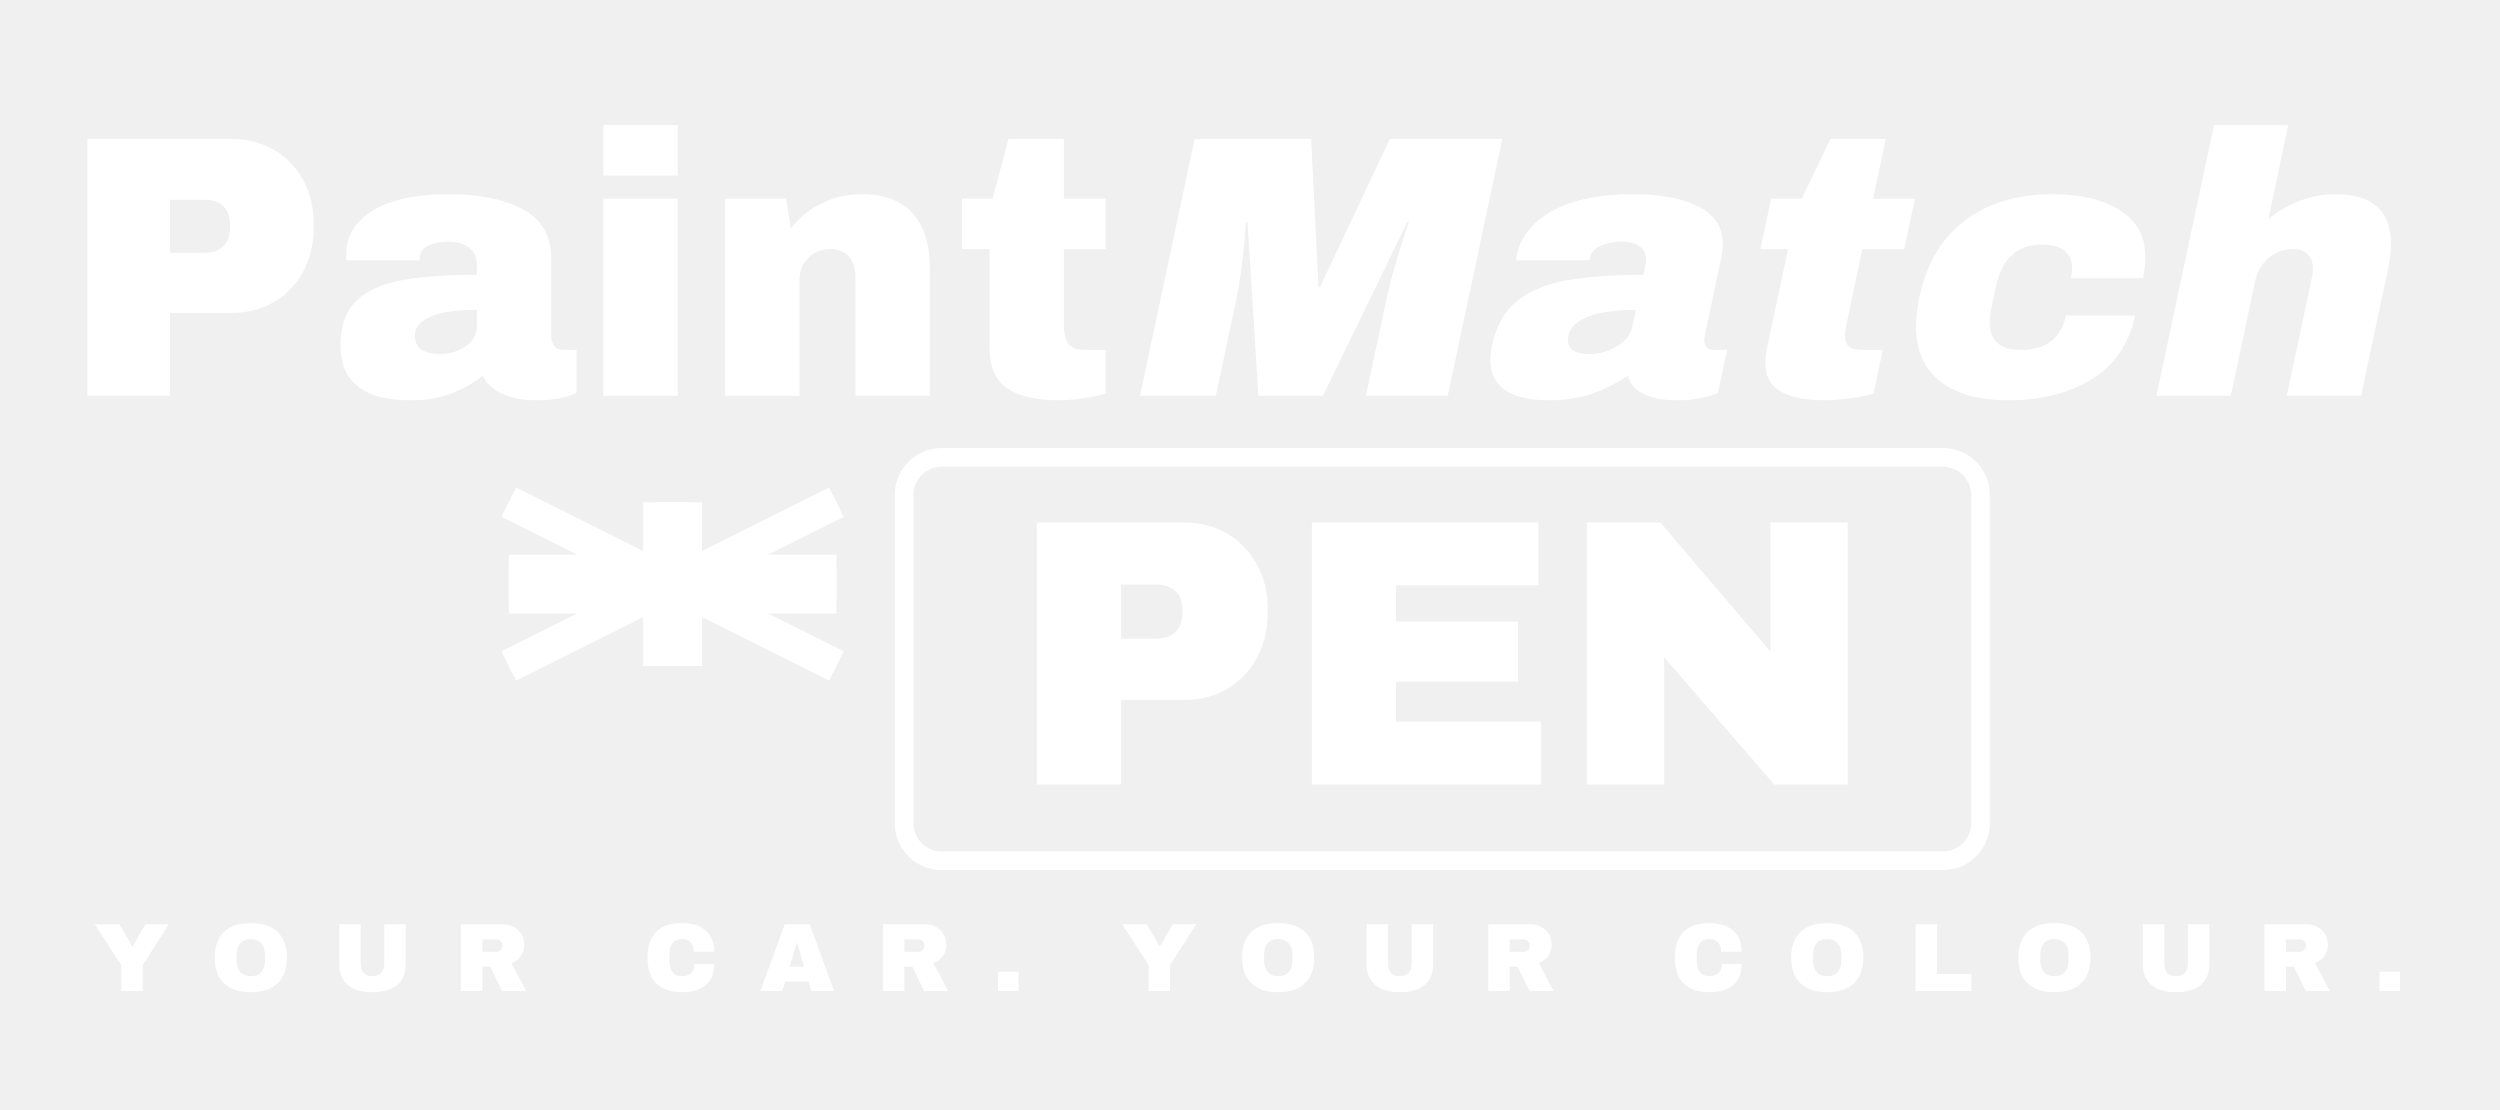
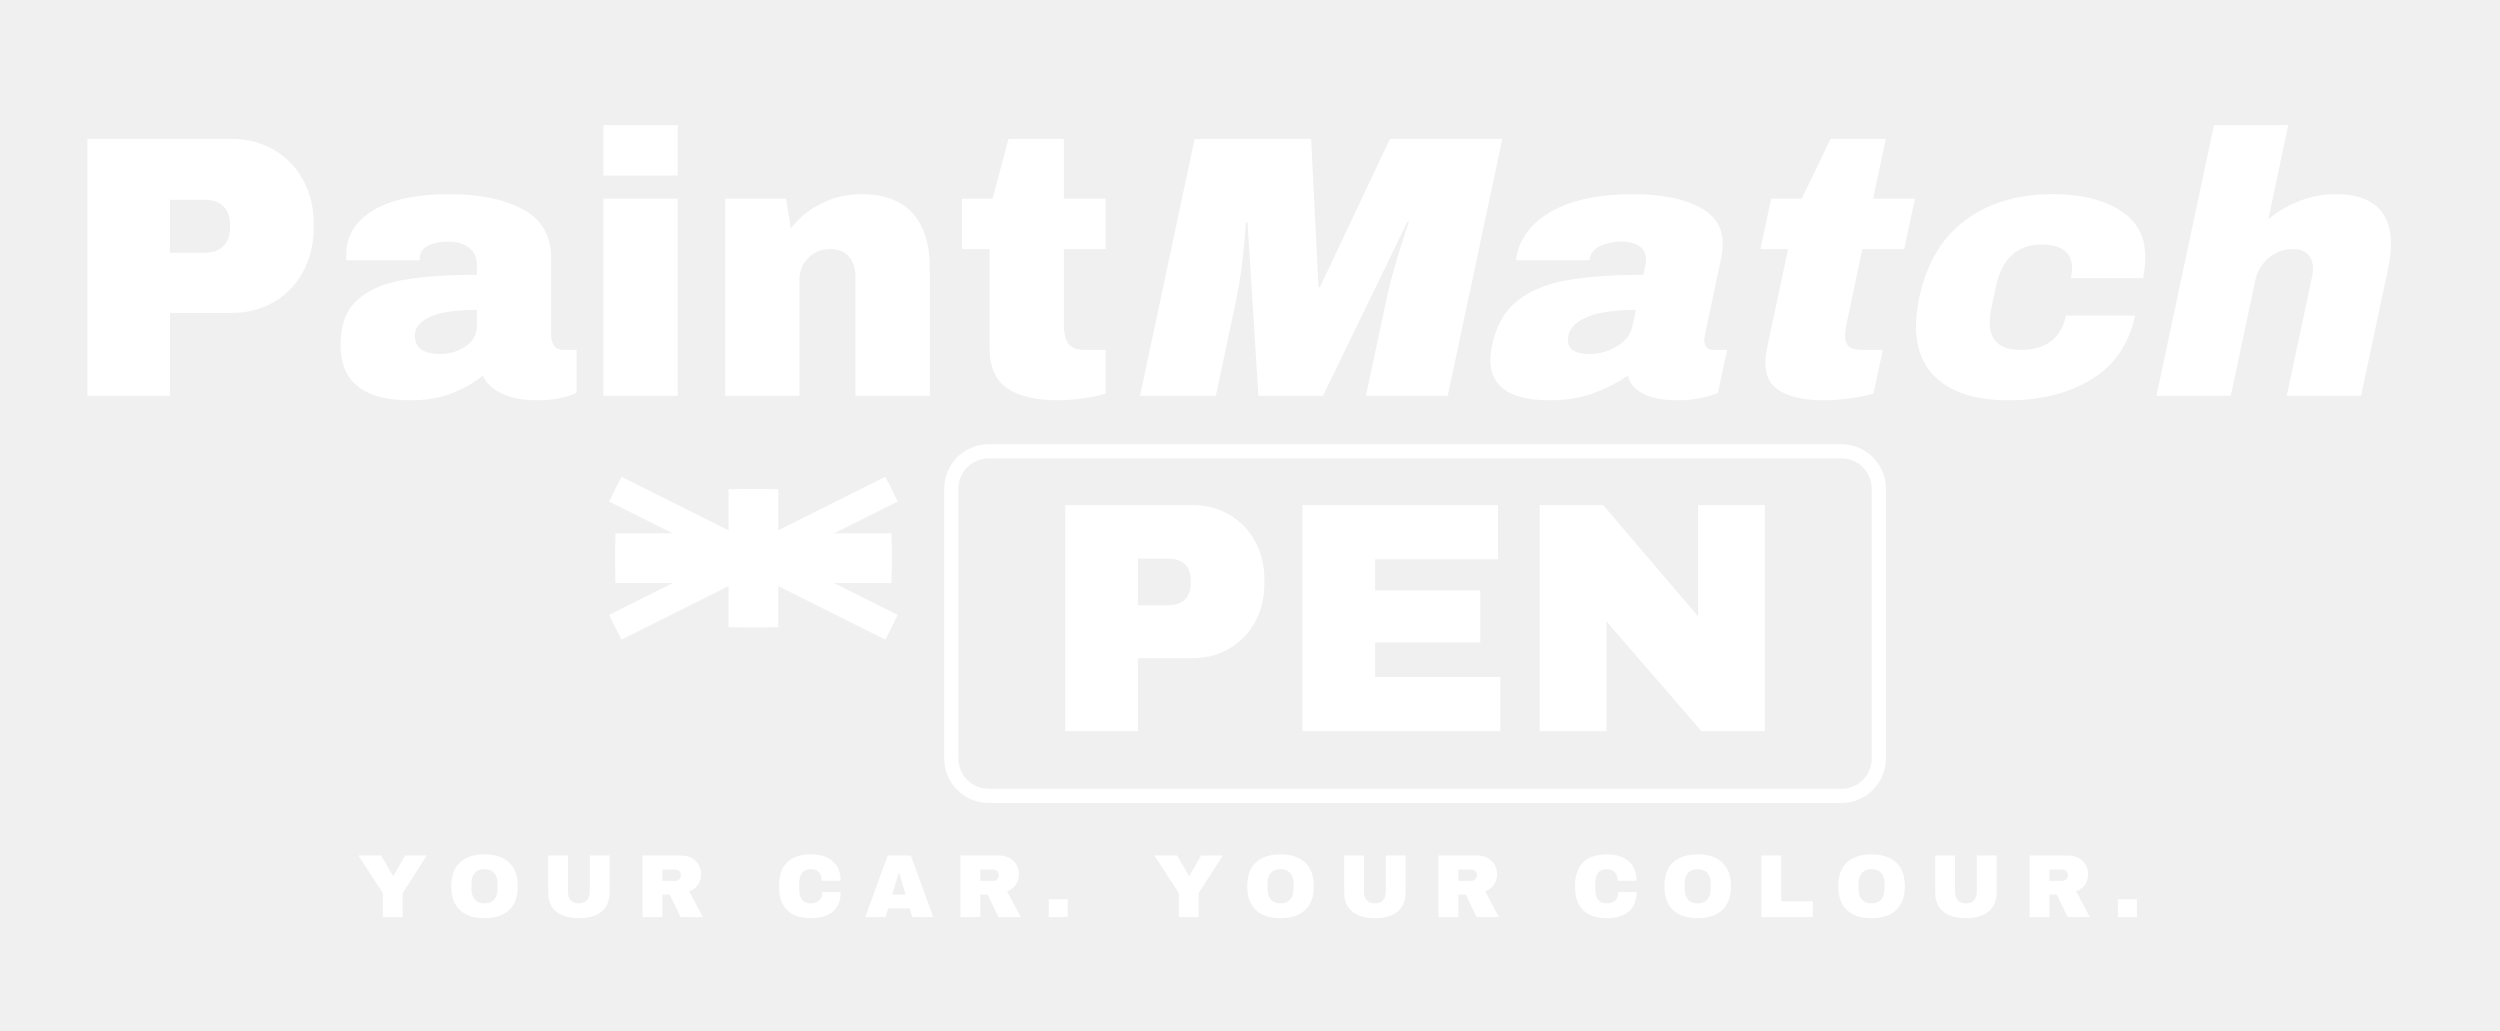
- <svg xmlns="http://www.w3.org/2000/svg" viewBox="0 0 1339.01 594.00" role="img" aria-label="PaintMatchPen">
+ <svg xmlns="http://www.w3.org/2000/svg" viewBox="0 0 1339.01 552.00" role="img" aria-label="PaintMatchPen">
  <path d="M168.0 119.6V122.2Q168.0 135.0 162.4 145.4Q156.8 155.8 146.8 161.7Q136.8 167.6 124.0 167.6H91.0V212.0H46.8V74.4H124.0Q136.8 74.4 146.8 80.3Q156.8 86.2 162.4 96.5Q168.0 106.8 168.0 119.6ZM91.0 135.4H109.2Q116.2 135.4 119.7 131.8Q123.2 128.2 123.2 122.0V120.4Q123.2 114.0 119.7 110.5Q116.2 107.0 109.2 107.0H91.0Z M295.2 138.4V179.6Q295.2 183.0 296.8 185.2Q298.4 187.4 301.6 187.4H308.8V210.4Q308.2 210.8 305.7 211.7Q303.2 212.6 298.6 213.5Q294.0 214.4 288.0 214.4Q276.4 214.4 268.9 210.9Q261.4 207.4 258.6 201.2Q251.0 207.2 241.6 210.8Q232.2 214.4 219.6 214.4Q182.4 214.4 182.4 184.8Q182.4 169.4 190.7 161.3Q199.0 153.2 214.6 150.2Q230.2 147.2 255.4 147.2V142.0Q255.4 135.8 251.1 132.6Q246.8 129.4 240.0 129.4Q233.8 129.4 229.3 131.6Q224.8 133.8 224.8 138.6V139.4H185.6Q185.4 138.4 185.4 136.6Q185.4 121.6 199.7 112.8Q214.0 104.0 240.6 104.0Q264.8 104.0 280.0 112.1Q295.2 120.2 295.2 138.4ZM222.2 179.6Q222.2 189.6 235.8 189.6Q243.6 189.6 249.5 185.4Q255.4 181.2 255.4 175.0V166.0Q238.4 166.0 230.3 169.7Q222.2 173.4 222.2 179.6Z M323.2 94.0V67.0H363.0V94.0ZM323.2 212.0V106.4H363.0V212.0Z M498 143.6V212.0H458.2V148.4Q458.2 141.6 454.7 137.5Q451.2 133.4 444.8 133.4Q437.4 133.4 432.8 138.2Q428.2 143.0 428.2 150.0V212.0H388.4V106.4H421L423.6 122.4Q429.8 114.0 439.9 109.0Q450 104.0 461.2 104.0Q479.6 104.0 488.8 114.2Q498 124.4 498 143.6Z M592.2 106.4V133.4H569.8V173.6Q569.8 180.8 572.2 184.1Q574.6 187.4 581 187.4H592.2V210.8Q587.4 212.4 579.8 213.4Q572.2 214.4 566.6 214.4Q549 214.4 539.5 208.0Q530 201.6 530 186.2V133.4H515.2V106.4H531.6L540.2 74.4H569.8V106.4Z" fill="#FFFFFF" />
  <path d="M731.6 212.0 742.143 162.4Q744.098 153.2 746.86 143.5Q749.622 133.8 751.825 127.2Q754.028 120.6 754.61 118.8H753.81L708.6 212.0H674L668.168 119.0H667.368Q667.185 120.8 666.704 127.3Q666.222 133.8 664.96 143.5Q663.698 153.2 661.743 162.4L651.2 212.0H610.6L639.848 74.4H702.248L706.171 153.8H706.971L744.448 74.4H804.648L775.4 212.0Z M921.844 138.4 913.087 179.6Q912.364 183.0 913.497 185.2Q914.629 187.4 917.829 187.4H925.029L920.14 210.4Q919.455 210.8 916.764 211.7Q914.072 212.6 909.281 213.5Q904.49 214.4 898.49 214.4Q886.89 214.4 880.134 210.9Q873.378 207.4 871.896 201.2Q863.02 207.2 852.855 210.8Q842.69 214.4 830.09 214.4Q792.89 214.4 799.182 184.8Q802.455 169.4 812.477 161.3Q822.498 153.2 838.736 150.2Q854.974 147.2 880.174 147.2L881.279 142.0Q882.597 135.8 878.977 132.6Q875.357 129.4 868.557 129.4Q862.357 129.4 857.39 131.6Q852.422 133.8 851.402 138.6L851.232 139.4H812.032Q812.044 138.4 812.427 136.6Q815.615 121.6 831.786 112.8Q847.956 104.0 874.556 104.0Q898.756 104.0 912.234 112.1Q925.713 120.2 921.844 138.4ZM840.087 179.6Q837.961 189.6 851.561 189.6Q859.361 189.6 866.154 185.4Q872.947 181.2 874.265 175.0L876.178 166.0Q859.178 166.0 850.291 169.7Q841.405 173.4 840.087 179.6Z M1025.646 106.4 1019.907 133.4H997.507L988.962 173.6Q987.432 180.8 989.13 184.1Q990.829 187.4 997.229 187.4H1008.429L1003.455 210.8Q998.315 212.4 990.502 213.4Q982.69 214.4 977.09 214.4Q959.49 214.4 951.35 208.0Q943.211 201.6 946.484 186.2L957.707 133.4H942.907L948.646 106.4H965.046L980.448 74.4H1010.048L1003.246 106.4Z M1147.791 149.0H1109.191Q1113.017 131.0 1093.417 131.0Q1073.817 131.0 1069.013 153.6L1066.59 165.0Q1061.829 187.4 1082.229 187.4Q1102.629 187.4 1106.54 169.0H1143.54Q1138.651 192.0 1120.17 203.2Q1101.69 214.4 1075.69 214.4Q1047.89 214.4 1035.066 200.4Q1022.241 186.4 1028.023 159.2Q1033.805 132.0 1052.58 118.0Q1071.356 104.0 1099.156 104.0Q1125.156 104.0 1138.897 115.1Q1152.637 126.2 1147.791 149.0Z M1250.756 104.0Q1269.156 104.0 1276.188 114.2Q1283.22 124.4 1279.139 143.6L1264.6 212.0H1224.8L1238.319 148.4Q1239.764 141.6 1237.135 137.5Q1234.507 133.4 1228.107 133.4Q1220.707 133.4 1215.087 138.2Q1209.466 143.0 1207.979 150.0L1194.8 212.0H1155L1185.821 67.0H1225.621L1214.908 117.4Q1222.668 111.0 1232.012 107.5Q1241.356 104.0 1250.756 104.0Z" fill="#FFFFFF" />
-   <rect x="258.25" y="248.00" width="204.00" height="210.00" rx="20.40" ry="20.40" fill="none" />
-   <line x1="272.53" y1="269.00" x2="447.97" y2="356.72" stroke="#FFF" stroke-width="17.54" />
-   <line x1="447.97" y1="269.00" x2="272.53" y2="356.72" stroke="#FFF" stroke-width="17.54" />
-   <line x1="272.53" y1="269.00" x2="447.97" y2="356.72" stroke="#FFF" stroke-width="8.77" />
-   <line x1="447.97" y1="269.00" x2="272.53" y2="356.72" stroke="#FFF" stroke-width="8.77" />
-   <line x1="360.25" y1="269.00" x2="360.25" y2="356.72" stroke="#FFF" stroke-width="31.58" />
-   <line x1="272.53" y1="312.86" x2="447.97" y2="312.86" stroke="#FFF" stroke-width="31.58" />
-   <line x1="360.25" y1="269.00" x2="360.25" y2="356.72" stroke="#FFF" stroke-width="17.54" />
-   <line x1="272.53" y1="312.86" x2="447.97" y2="312.86" stroke="#FFF" stroke-width="17.54" />
-   <rect x="484.25" y="245.00" width="576.51" height="216.00" rx="20.0" ry="20.0" fill="none" stroke="#FFF" stroke-width="10.0" />
-   <path d="M678.97 325.952V328.604Q678.97 341.66 673.258 352.268Q667.546 362.876 657.346 368.894Q647.146 374.912 634.09 374.912H600.43V420.2H555.346V279.848H634.09Q647.146 279.848 657.346 285.866Q667.546 291.884 673.258 302.39Q678.97 312.896 678.97 325.952ZM600.43 342.068H618.994Q626.134 342.068 629.704 338.396Q633.274 334.724 633.274 328.4V326.768Q633.274 320.24 629.704 316.67Q626.134 313.1 618.994 313.1H600.43Z M702.634 279.848H824.014V313.508H747.718V332.888H812.998V365.12H747.718V386.54H825.442V420.2H702.634Z M950.29 420.2 891.334 352.064V420.2H849.922V279.848H889.294L948.25 349.004V279.848H989.662V420.2Z" fill="#FFF" />
-   <path d="M76.444 530.8H64.952V516.916L50.756 495.024H63.964L70.828 506.932H71.036L77.9 495.024H90.432L76.444 516.916Z" fill="#FFFFFF" />
-   <path d="M153.664 512.912Q153.664 521.96 148.62 526.692Q143.576 531.424 134.32 531.424Q125.064 531.424 120.046 526.718Q115.028 522.012 115.028 512.912Q115.028 503.812 120.046 499.106Q125.064 494.4 134.32 494.4Q143.576 494.4 148.62 499.132Q153.664 503.864 153.664 512.912ZM126.78 511.248V514.576Q126.78 518.372 128.704 520.608Q130.628 522.844 134.32 522.844Q138.012 522.844 139.962 520.608Q141.912 518.372 141.912 514.576V511.248Q141.912 507.452 139.962 505.216Q138.012 502.98 134.32 502.98Q130.628 502.98 128.704 505.216Q126.78 507.452 126.78 511.248Z" fill="#FFFFFF" />
-   <path d="M199.528 531.424Q191 531.424 186.346 527.576Q181.692 523.728 181.692 516.396V495.024H193.184V516.24Q193.184 519.256 194.796 521.05Q196.408 522.844 199.476 522.844Q202.544 522.844 204.182 521.024Q205.82 519.204 205.82 516.24V495.024H217.312V516.396Q217.312 523.728 212.684 527.576Q208.056 531.424 199.528 531.424Z" fill="#FFFFFF" />
-   <path d="M273.888 515.824 281.844 530.8H268.948L262.604 517.748H258.34V530.8H246.848V495.024H268.74Q272.588 495.024 275.318 496.506Q278.048 497.988 279.426 500.51Q280.804 503.032 280.804 505.996Q280.804 509.272 279.036 511.924Q277.268 514.576 273.888 515.824ZM265.88 503.188H258.34V509.792H265.88Q267.232 509.792 268.168 508.83Q269.104 507.868 269.104 506.464Q269.104 505.06 268.168 504.124Q267.232 503.188 265.88 503.188Z" fill="#FFFFFF" />
+   <rect x="317.53" y="244.00" width="172.00" height="180.00" rx="17.20" ry="17.20" fill="none" />
+   <line x1="329.57" y1="262.00" x2="477.49" y2="335.96" stroke="#FFF" stroke-width="14.79" />
+   <line x1="477.49" y1="262.00" x2="329.57" y2="335.96" stroke="#FFF" stroke-width="14.79" />
+   <line x1="329.57" y1="262.00" x2="477.49" y2="335.96" stroke="#FFF" stroke-width="7.40" />
+   <line x1="477.49" y1="262.00" x2="329.57" y2="335.96" stroke="#FFF" stroke-width="7.40" />
+   <line x1="403.53" y1="262.00" x2="403.53" y2="335.96" stroke="#FFF" stroke-width="26.63" />
+   <line x1="329.57" y1="298.98" x2="477.49" y2="298.98" stroke="#FFF" stroke-width="26.63" />
+   <line x1="403.53" y1="262.00" x2="403.53" y2="335.96" stroke="#FFF" stroke-width="14.79" />
+   <line x1="329.57" y1="298.98" x2="477.49" y2="298.98" stroke="#FFF" stroke-width="14.79" />
+   <rect x="509.53" y="241.72" width="496.75" height="184.56" rx="20.0" ry="20.0" fill="none" stroke="#FFF" stroke-width="7.6" />
+   <path d="M677.208 310.288V312.576Q677.208 323.84 672.28 332.992Q667.352 342.144 658.552 347.336Q649.752 352.528 638.488 352.528H609.448V391.6H570.552V270.512H638.488Q649.752 270.512 658.552 275.704Q667.352 280.896 672.28 289.96Q677.208 299.024 677.208 310.288ZM609.448 324.192H625.464Q631.624 324.192 634.704 321.024Q637.784 317.856 637.784 312.4V310.992Q637.784 305.36 634.704 302.28Q631.624 299.2 625.464 299.2H609.448Z M697.624 270.512H802.344V299.552H736.52V316.272H792.84V344.08H736.52V362.56H803.576V391.6H697.624Z M911.288 391.6 860.424 332.816V391.6H824.696V270.512H858.664L909.528 330.176V270.512H945.256V391.6Z" fill="#FFF" />
+   <path d="M215.664 491.2H205.056V478.384L191.952 458.176H204.144L210.48 469.168H210.672L217.008 458.176H228.576L215.664 478.384Z" fill="#FFFFFF" />
+   <path d="M277.344 474.688Q277.344 483.04 272.688 487.408Q268.032 491.776 259.488 491.776Q250.944 491.776 246.312 487.432Q241.68 483.088 241.68 474.688Q241.68 466.288 246.312 461.944Q250.944 457.6 259.488 457.6Q268.032 457.6 272.688 461.968Q277.344 466.336 277.344 474.688ZM252.528 473.152V476.224Q252.528 479.728 254.304 481.792Q256.08 483.856 259.488 483.856Q262.896 483.856 264.696 481.792Q266.496 479.728 266.496 476.224V473.152Q266.496 469.648 264.696 467.584Q262.896 465.52 259.488 465.52Q256.08 465.52 254.304 467.584Q252.528 469.648 252.528 473.152Z" fill="#FFFFFF" />
+   <path d="M310.08 491.776Q302.208 491.776 297.912 488.224Q293.616 484.672 293.616 477.904V458.176H304.224V477.76Q304.224 480.544 305.712 482.2Q307.2 483.856 310.032 483.856Q312.864 483.856 314.376 482.176Q315.888 480.496 315.888 477.76V458.176H326.496V477.904Q326.496 484.672 322.224 488.224Q317.952 491.776 310.08 491.776Z" fill="#FFFFFF" />
+   <path d="M369.12 477.376 376.464 491.2H364.56L358.704 479.152H354.768V491.2H344.16V458.176H364.368Q367.92 458.176 370.44 459.544Q372.96 460.912 374.232 463.24Q375.504 465.568 375.504 468.304Q375.504 471.328 373.872 473.776Q372.24 476.224 369.12 477.376ZM361.728 465.712H354.768V471.808H361.728Q362.976 471.808 363.84 470.92Q364.704 470.032 364.704 468.736Q364.704 467.44 363.84 466.576Q362.976 465.712 361.728 465.712Z" fill="#FFFFFF" />
  <path d="" fill="#FFFFFF" />
-   <path d="M382.568 509.74H371.596Q371.596 506.62 369.958 504.8Q368.32 502.98 365.304 502.98Q361.82 502.98 360.182 505.164Q358.544 507.348 358.544 511.248V514.576Q358.544 518.424 360.182 520.634Q361.82 522.844 365.2 522.844Q368.528 522.844 370.244 521.128Q371.96 519.412 371.96 516.292H382.568Q382.568 523.624 378.07 527.524Q373.572 531.424 365.356 531.424Q356.204 531.424 351.498 526.744Q346.792 522.064 346.792 512.912Q346.792 503.76 351.498 499.08Q356.204 494.4 365.356 494.4Q373.312 494.4 377.94 498.378Q382.568 502.356 382.568 509.74Z" fill="#FFFFFF" />
-   <path d="M434.568 530.8 433.06 525.756H420.528L419.02 530.8H407.268L420.32 495.024H433.684L446.736 530.8ZM422.92 517.748H430.668L426.924 505.008H426.716Z" fill="#FFFFFF" />
-   <path d="M499.932 515.824 507.888 530.8H494.992L488.648 517.748H484.384V530.8H472.892V495.024H494.784Q498.632 495.024 501.362 496.506Q504.092 497.988 505.47 500.51Q506.848 503.032 506.848 505.996Q506.848 509.272 505.08 511.924Q503.312 514.576 499.932 515.824ZM491.924 503.188H484.384V509.792H491.924Q493.276 509.792 494.212 508.83Q495.148 507.868 495.148 506.464Q495.148 505.06 494.212 504.124Q493.276 503.188 491.924 503.188Z" fill="#FFFFFF" />
-   <path d="M534.512 530.8V520.452H545.536V530.8Z" fill="#FFFFFF" />
-   <path d="M626.708 530.8H615.216V516.916L601.02 495.024H614.228L621.092 506.932H621.3L628.164 495.024H640.696L626.708 516.916Z" fill="#FFFFFF" />
-   <path d="M703.928 512.912Q703.928 521.96 698.884 526.692Q693.84 531.424 684.584 531.424Q675.328 531.424 670.31 526.718Q665.292 522.012 665.292 512.912Q665.292 503.812 670.31 499.106Q675.328 494.4 684.584 494.4Q693.84 494.4 698.884 499.132Q703.928 503.864 703.928 512.912ZM677.044 511.248V514.576Q677.044 518.372 678.968 520.608Q680.892 522.844 684.584 522.844Q688.276 522.844 690.226 520.608Q692.176 518.372 692.176 514.576V511.248Q692.176 507.452 690.226 505.216Q688.276 502.98 684.584 502.98Q680.892 502.98 678.968 505.216Q677.044 507.452 677.044 511.248Z" fill="#FFFFFF" />
-   <path d="M749.792 531.424Q741.264 531.424 736.61 527.576Q731.956 523.728 731.956 516.396V495.024H743.448V516.24Q743.448 519.256 745.06 521.05Q746.672 522.844 749.74 522.844Q752.808 522.844 754.446 521.024Q756.084 519.204 756.084 516.24V495.024H767.576V516.396Q767.576 523.728 762.948 527.576Q758.32 531.424 749.792 531.424Z" fill="#FFFFFF" />
-   <path d="M824.152 515.824 832.108 530.8H819.212L812.868 517.748H808.604V530.8H797.112V495.024H819.004Q822.852 495.024 825.582 496.506Q828.312 497.988 829.69 500.51Q831.068 503.032 831.068 505.996Q831.068 509.272 829.3 511.924Q827.532 514.576 824.152 515.824ZM816.144 503.188H808.604V509.792H816.144Q817.496 509.792 818.432 508.83Q819.368 507.868 819.368 506.464Q819.368 505.06 818.432 504.124Q817.496 503.188 816.144 503.188Z" fill="#FFFFFF" />
+   <path d="M450.24 471.76H440.112Q440.112 468.88 438.6 467.2Q437.088 465.52 434.304 465.52Q431.088 465.52 429.576 467.536Q428.064 469.552 428.064 473.152V476.224Q428.064 479.776 429.576 481.816Q431.088 483.856 434.208 483.856Q437.28 483.856 438.864 482.272Q440.448 480.688 440.448 477.808H450.24Q450.24 484.576 446.088 488.176Q441.936 491.776 434.352 491.776Q425.904 491.776 421.56 487.456Q417.216 483.136 417.216 474.688Q417.216 466.24 421.56 461.92Q425.904 457.6 434.352 457.6Q441.696 457.6 445.968 461.272Q450.24 464.944 450.24 471.76Z" fill="#FFFFFF" />
+   <path d="M488.64 491.2 487.248 486.544H475.68L474.288 491.2H463.44L475.488 458.176H487.824L499.872 491.2ZM477.888 479.152H485.04L481.584 467.392H481.392Z" fill="#FFFFFF" />
+   <path d="M539.376 477.376 546.72 491.2H534.816L528.96 479.152H525.024V491.2H514.416V458.176H534.624Q538.176 458.176 540.696 459.544Q543.216 460.912 544.488 463.24Q545.76 465.568 545.76 468.304Q545.76 471.328 544.128 473.776Q542.496 476.224 539.376 477.376ZM531.984 465.712H525.024V471.808H531.984Q533.232 471.808 534.096 470.92Q534.96 470.032 534.96 468.736Q534.96 467.44 534.096 466.576Q533.232 465.712 531.984 465.712Z" fill="#FFFFFF" />
+   <path d="M561.696 491.2V481.648H571.872V491.2Z" fill="#FFFFFF" />
+   <path d="M642 491.2H631.392V478.384L618.288 458.176H630.48L636.816 469.168H637.008L643.344 458.176H654.912L642 478.384Z" fill="#FFFFFF" />
+   <path d="M703.68 474.688Q703.68 483.04 699.024 487.408Q694.368 491.776 685.824 491.776Q677.28 491.776 672.648 487.432Q668.016 483.088 668.016 474.688Q668.016 466.288 672.648 461.944Q677.28 457.6 685.824 457.6Q694.368 457.6 699.024 461.968Q703.68 466.336 703.68 474.688ZM678.864 473.152V476.224Q678.864 479.728 680.64 481.792Q682.416 483.856 685.824 483.856Q689.232 483.856 691.032 481.792Q692.832 479.728 692.832 476.224V473.152Q692.832 469.648 691.032 467.584Q689.232 465.52 685.824 465.52Q682.416 465.52 680.64 467.584Q678.864 469.648 678.864 473.152Z" fill="#FFFFFF" />
+   <path d="M736.416 491.776Q728.544 491.776 724.248 488.224Q719.952 484.672 719.952 477.904V458.176H730.56V477.76Q730.56 480.544 732.048 482.2Q733.536 483.856 736.368 483.856Q739.2 483.856 740.712 482.176Q742.224 480.496 742.224 477.76V458.176H752.832V477.904Q752.832 484.672 748.56 488.224Q744.288 491.776 736.416 491.776Z" fill="#FFFFFF" />
+   <path d="M795.456 477.376 802.8 491.2H790.896L785.04 479.152H781.104V491.2H770.496V458.176H790.704Q794.256 458.176 796.776 459.544Q799.296 460.912 800.568 463.24Q801.84 465.568 801.84 468.304Q801.84 471.328 800.208 473.776Q798.576 476.224 795.456 477.376ZM788.064 465.712H781.104V471.808H788.064Q789.312 471.808 790.176 470.92Q791.04 470.032 791.04 468.736Q791.04 467.44 790.176 466.576Q789.312 465.712 788.064 465.712Z" fill="#FFFFFF" />
  <path d="" fill="#FFFFFF" />
-   <path d="M932.832 509.74H921.86Q921.86 506.62 920.222 504.8Q918.584 502.98 915.568 502.98Q912.084 502.98 910.446 505.164Q908.808 507.348 908.808 511.248V514.576Q908.808 518.424 910.446 520.634Q912.084 522.844 915.464 522.844Q918.792 522.844 920.508 521.128Q922.224 519.412 922.224 516.292H932.832Q932.832 523.624 928.334 527.524Q923.836 531.424 915.62 531.424Q906.468 531.424 901.762 526.744Q897.056 522.064 897.056 512.912Q897.056 503.76 901.762 499.08Q906.468 494.4 915.62 494.4Q923.576 494.4 928.204 498.378Q932.832 502.356 932.832 509.74Z" fill="#FFFFFF" />
-   <path d="M997.988 512.912Q997.988 521.96 992.944 526.692Q987.9 531.424 978.644 531.424Q969.388 531.424 964.37 526.718Q959.352 522.012 959.352 512.912Q959.352 503.812 964.37 499.106Q969.388 494.4 978.644 494.4Q987.9 494.4 992.944 499.132Q997.988 503.864 997.988 512.912ZM971.104 511.248V514.576Q971.104 518.372 973.028 520.608Q974.952 522.844 978.644 522.844Q982.336 522.844 984.286 520.608Q986.236 518.372 986.236 514.576V511.248Q986.236 507.452 984.286 505.216Q982.336 502.98 978.644 502.98Q974.952 502.98 973.028 505.216Q971.104 507.452 971.104 511.248Z" fill="#FFFFFF" />
-   <path d="M1026.016 495.024H1037.508V521.648H1055.864V530.8H1026.016Z" fill="#FFFFFF" />
-   <path d="M1119.668 512.912Q1119.668 521.96 1114.624 526.692Q1109.58 531.424 1100.324 531.424Q1091.068 531.424 1086.05 526.718Q1081.032 522.012 1081.032 512.912Q1081.032 503.812 1086.05 499.106Q1091.068 494.4 1100.324 494.4Q1109.58 494.4 1114.624 499.132Q1119.668 503.864 1119.668 512.912ZM1092.784 511.248V514.576Q1092.784 518.372 1094.708 520.608Q1096.632 522.844 1100.324 522.844Q1104.016 522.844 1105.966 520.608Q1107.916 518.372 1107.916 514.576V511.248Q1107.916 507.452 1105.966 505.216Q1104.016 502.98 1100.324 502.98Q1096.632 502.98 1094.708 505.216Q1092.784 507.452 1092.784 511.248Z" fill="#FFFFFF" />
-   <path d="M1165.532 531.424Q1157.004 531.424 1152.35 527.576Q1147.696 523.728 1147.696 516.396V495.024H1159.188V516.24Q1159.188 519.256 1160.8 521.05Q1162.412 522.844 1165.48 522.844Q1168.548 522.844 1170.186 521.024Q1171.824 519.204 1171.824 516.24V495.024H1183.316V516.396Q1183.316 523.728 1178.688 527.576Q1174.06 531.424 1165.532 531.424Z" fill="#FFFFFF" />
-   <path d="M1239.892 515.824 1247.848 530.8H1234.952L1228.608 517.748H1224.344V530.8H1212.852V495.024H1234.744Q1238.592 495.024 1241.322 496.506Q1244.052 497.988 1245.43 500.51Q1246.808 503.032 1246.808 505.996Q1246.808 509.272 1245.04 511.924Q1243.272 514.576 1239.892 515.824ZM1231.884 503.188H1224.344V509.792H1231.884Q1233.236 509.792 1234.172 508.83Q1235.108 507.868 1235.108 506.464Q1235.108 505.06 1234.172 504.124Q1233.236 503.188 1231.884 503.188Z" fill="#FFFFFF" />
-   <path d="M1274.472 530.8V520.452H1285.496V530.8Z" fill="#FFFFFF" />
+   <path d="M876.576 471.76H866.448Q866.448 468.88 864.936 467.2Q863.424 465.52 860.64 465.52Q857.424 465.52 855.912 467.536Q854.4 469.552 854.4 473.152V476.224Q854.4 479.776 855.912 481.816Q857.424 483.856 860.544 483.856Q863.616 483.856 865.2 482.272Q866.784 480.688 866.784 477.808H876.576Q876.576 484.576 872.424 488.176Q868.272 491.776 860.688 491.776Q852.24 491.776 847.896 487.456Q843.552 483.136 843.552 474.688Q843.552 466.24 847.896 461.92Q852.24 457.6 860.688 457.6Q868.032 457.6 872.304 461.272Q876.576 464.944 876.576 471.76Z" fill="#FFFFFF" />
+   <path d="M927.12 474.688Q927.12 483.04 922.464 487.408Q917.808 491.776 909.264 491.776Q900.72 491.776 896.088 487.432Q891.456 483.088 891.456 474.688Q891.456 466.288 896.088 461.944Q900.72 457.6 909.264 457.6Q917.808 457.6 922.464 461.968Q927.12 466.336 927.12 474.688ZM902.304 473.152V476.224Q902.304 479.728 904.08 481.792Q905.856 483.856 909.264 483.856Q912.672 483.856 914.472 481.792Q916.272 479.728 916.272 476.224V473.152Q916.272 469.648 914.472 467.584Q912.672 465.52 909.264 465.52Q905.856 465.52 904.08 467.584Q902.304 469.648 902.304 473.152Z" fill="#FFFFFF" />
+   <path d="M943.392 458.176H954V482.752H970.944V491.2H943.392Z" fill="#FFFFFF" />
+   <path d="M1020.24 474.688Q1020.24 483.04 1015.584 487.408Q1010.928 491.776 1002.384 491.776Q993.84 491.776 989.208 487.432Q984.576 483.088 984.576 474.688Q984.576 466.288 989.208 461.944Q993.84 457.6 1002.384 457.6Q1010.928 457.6 1015.584 461.968Q1020.24 466.336 1020.24 474.688ZM995.424 473.152V476.224Q995.424 479.728 997.2 481.792Q998.976 483.856 1002.384 483.856Q1005.792 483.856 1007.592 481.792Q1009.392 479.728 1009.392 476.224V473.152Q1009.392 469.648 1007.592 467.584Q1005.792 465.52 1002.384 465.52Q998.976 465.52 997.2 467.584Q995.424 469.648 995.424 473.152Z" fill="#FFFFFF" />
+   <path d="M1052.976 491.776Q1045.104 491.776 1040.808 488.224Q1036.512 484.672 1036.512 477.904V458.176H1047.12V477.76Q1047.12 480.544 1048.608 482.2Q1050.096 483.856 1052.928 483.856Q1055.76 483.856 1057.272 482.176Q1058.784 480.496 1058.784 477.76V458.176H1069.392V477.904Q1069.392 484.672 1065.12 488.224Q1060.848 491.776 1052.976 491.776Z" fill="#FFFFFF" />
+   <path d="M1112.016 477.376 1119.36 491.2H1107.456L1101.6 479.152H1097.664V491.2H1087.056V458.176H1107.264Q1110.816 458.176 1113.336 459.544Q1115.856 460.912 1117.128 463.24Q1118.4 465.568 1118.4 468.304Q1118.4 471.328 1116.768 473.776Q1115.136 476.224 1112.016 477.376ZM1104.624 465.712H1097.664V471.808H1104.624Q1105.872 471.808 1106.736 470.92Q1107.6 470.032 1107.6 468.736Q1107.6 467.44 1106.736 466.576Q1105.872 465.712 1104.624 465.712Z" fill="#FFFFFF" />
+   <path d="M1134.336 491.2V481.648H1144.512V491.2Z" fill="#FFFFFF" />
</svg>
